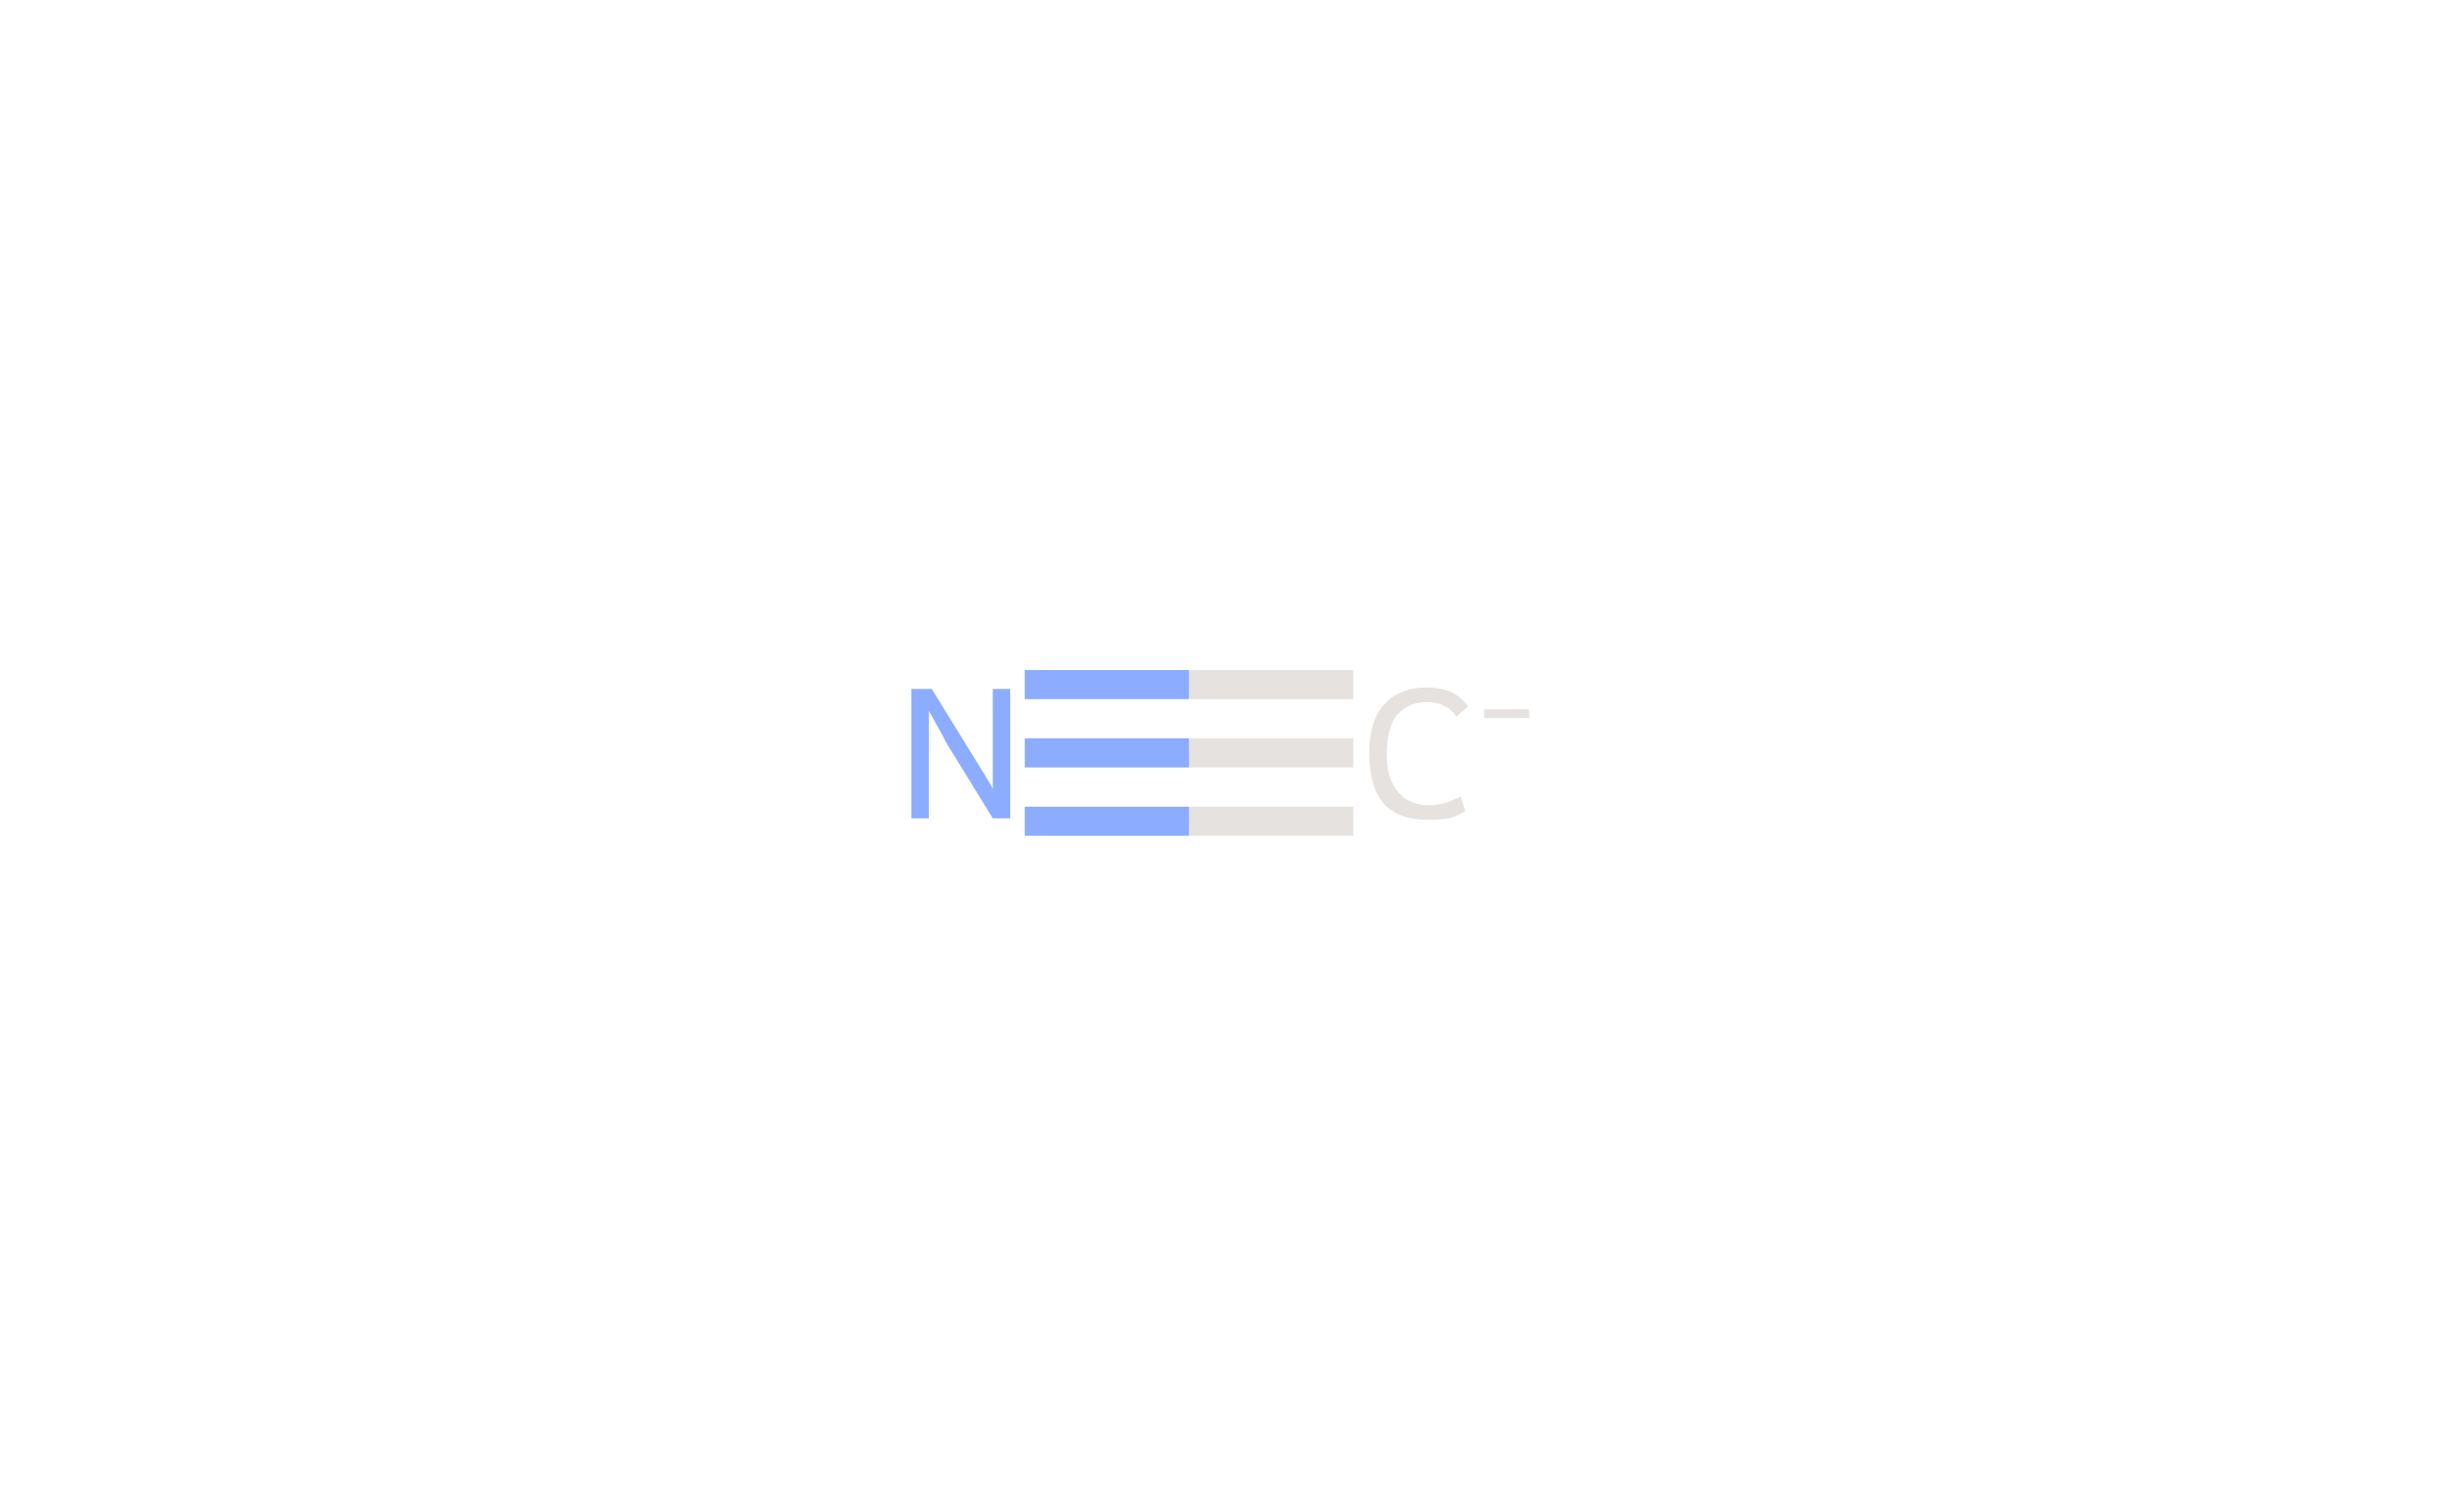
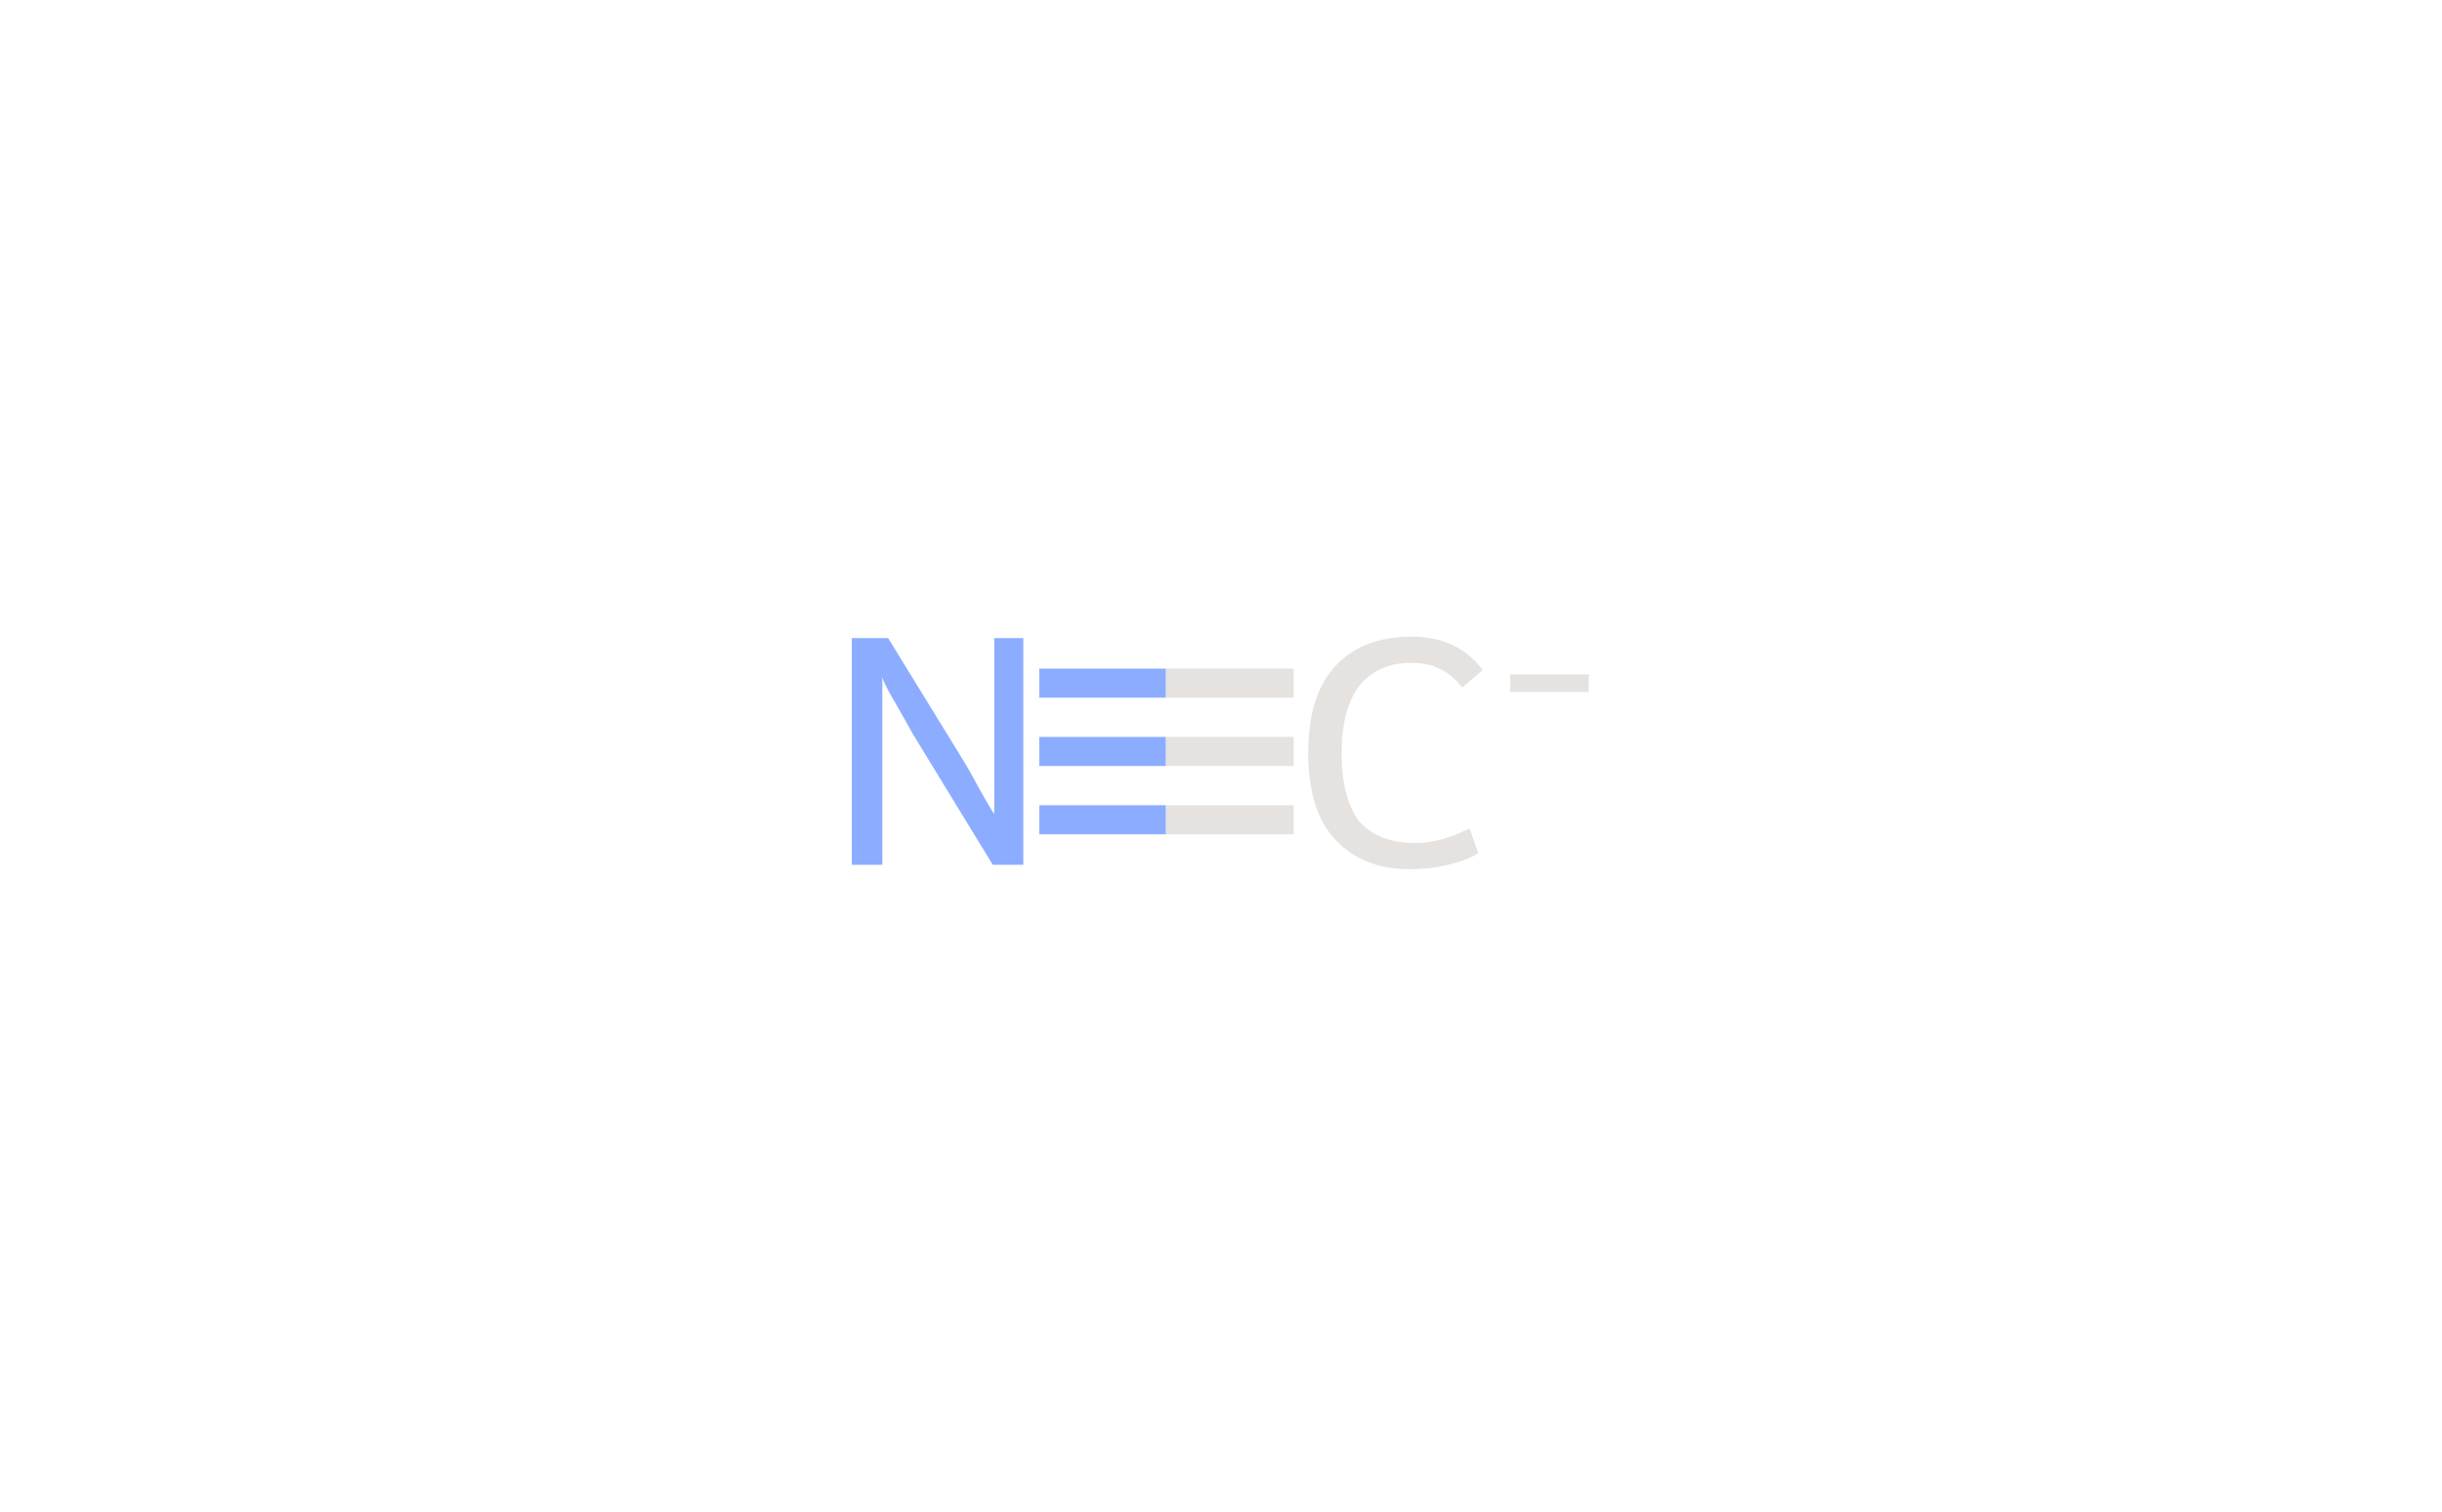
<svg xmlns="http://www.w3.org/2000/svg" version="1.1" baseProfile="full" xml:space="preserve" width="168px" height="104px" viewBox="0 0 168 104">
-   <path class="bond-0 atom-0 atom-1" d="M 93.1,51.8 L 81.8,51.8" style="fill:none;fill-rule:evenodd;stroke:#E5E2E0;stroke-width:2.0px;stroke-linecap:butt;stroke-linejoin:miter;stroke-opacity:1" />
-   <path class="bond-0 atom-0 atom-1" d="M 81.8,51.8 L 70.5,51.8" style="fill:none;fill-rule:evenodd;stroke:#8CADFF;stroke-width:2.0px;stroke-linecap:butt;stroke-linejoin:miter;stroke-opacity:1" />
-   <path class="bond-0 atom-0 atom-1" d="M 93.1,56.5 L 81.8,56.5" style="fill:none;fill-rule:evenodd;stroke:#E5E2E0;stroke-width:2.0px;stroke-linecap:butt;stroke-linejoin:miter;stroke-opacity:1" />
-   <path class="bond-0 atom-0 atom-1" d="M 81.8,56.5 L 70.5,56.5" style="fill:none;fill-rule:evenodd;stroke:#8CADFF;stroke-width:2.0px;stroke-linecap:butt;stroke-linejoin:miter;stroke-opacity:1" />
-   <path class="bond-0 atom-0 atom-1" d="M 93.1,47.1 L 81.8,47.1" style="fill:none;fill-rule:evenodd;stroke:#E5E2E0;stroke-width:2.0px;stroke-linecap:butt;stroke-linejoin:miter;stroke-opacity:1" />
-   <path class="bond-0 atom-0 atom-1" d="M 81.8,47.1 L 70.5,47.1" style="fill:none;fill-rule:evenodd;stroke:#8CADFF;stroke-width:2.0px;stroke-linecap:butt;stroke-linejoin:miter;stroke-opacity:1" />
-   <path class="atom-0" d="M 94.2 51.9 Q 94.2 49.6, 95.2 48.5 Q 96.2 47.3, 98.2 47.3 Q 100.1 47.3, 101.0 48.6 L 100.2 49.3 Q 99.5 48.3, 98.2 48.3 Q 96.9 48.3, 96.1 49.2 Q 95.4 50.1, 95.4 51.9 Q 95.4 53.6, 96.2 54.5 Q 96.9 55.4, 98.4 55.4 Q 99.3 55.4, 100.5 54.8 L 100.8 55.8 Q 100.4 56.1, 99.7 56.3 Q 99.0 56.4, 98.2 56.4 Q 96.2 56.4, 95.2 55.3 Q 94.2 54.1, 94.2 51.9 " fill="#E5E2E0" />
-   <path class="atom-0" d="M 102.1 48.8 L 105.2 48.8 L 105.2 49.4 L 102.1 49.4 L 102.1 48.8 " fill="#E5E2E0" />
-   <path class="atom-1" d="M 64.1 47.4 L 67.0 52.1 Q 67.3 52.6, 67.8 53.4 Q 68.3 54.2, 68.3 54.3 L 68.3 47.4 L 69.5 47.4 L 69.5 56.3 L 68.3 56.3 L 65.1 51.1 Q 64.8 50.5, 64.4 49.8 Q 64.0 49.1, 63.9 48.9 L 63.9 56.3 L 62.7 56.3 L 62.7 47.4 L 64.1 47.4 " fill="#8CADFF" />
+   <path class="bond-0 atom-0 atom-1" d="M 89.0,51.7 L 80.2,51.7" style="fill:none;fill-rule:evenodd;stroke:#E5E2E0;stroke-width:2.0px;stroke-linecap:butt;stroke-linejoin:miter;stroke-opacity:1" />
+   <path class="bond-0 atom-0 atom-1" d="M 80.2,51.7 L 71.5,51.7" style="fill:none;fill-rule:evenodd;stroke:#8CADFF;stroke-width:2.0px;stroke-linecap:butt;stroke-linejoin:miter;stroke-opacity:1" />
+   <path class="bond-0 atom-0 atom-1" d="M 89.0,56.4 L 80.2,56.4" style="fill:none;fill-rule:evenodd;stroke:#E5E2E0;stroke-width:2.0px;stroke-linecap:butt;stroke-linejoin:miter;stroke-opacity:1" />
+   <path class="bond-0 atom-0 atom-1" d="M 80.2,56.4 L 71.5,56.4" style="fill:none;fill-rule:evenodd;stroke:#8CADFF;stroke-width:2.0px;stroke-linecap:butt;stroke-linejoin:miter;stroke-opacity:1" />
+   <path class="bond-0 atom-0 atom-1" d="M 89.0,47.0 L 80.2,47.0" style="fill:none;fill-rule:evenodd;stroke:#E5E2E0;stroke-width:2.0px;stroke-linecap:butt;stroke-linejoin:miter;stroke-opacity:1" />
+   <path class="bond-0 atom-0 atom-1" d="M 80.2,47.0 L 71.5,47.0" style="fill:none;fill-rule:evenodd;stroke:#8CADFF;stroke-width:2.0px;stroke-linecap:butt;stroke-linejoin:miter;stroke-opacity:1" />
+   <path class="atom-0" d="M 90.0 51.8 Q 90.0 47.9, 91.8 45.9 Q 93.7 43.8, 97.1 43.8 Q 100.3 43.8, 102.0 46.1 L 100.6 47.3 Q 99.3 45.6, 97.1 45.6 Q 94.8 45.6, 93.5 47.2 Q 92.3 48.8, 92.3 51.8 Q 92.3 54.9, 93.5 56.5 Q 94.8 58.0, 97.4 58.0 Q 99.1 58.0, 101.1 57.0 L 101.7 58.7 Q 100.9 59.2, 99.6 59.5 Q 98.4 59.8, 97.0 59.8 Q 93.7 59.8, 91.8 57.7 Q 90.0 55.7, 90.0 51.8 " fill="#E5E2E0" />
+   <path class="atom-0" d="M 103.9 46.4 L 109.3 46.4 L 109.3 47.6 L 103.9 47.6 L 103.9 46.4 " fill="#E5E2E0" />
+   <path class="atom-1" d="M 61.1 43.9 L 66.2 52.2 Q 66.7 53.0, 67.5 54.5 Q 68.3 55.9, 68.4 56.0 L 68.4 43.9 L 70.4 43.9 L 70.4 59.5 L 68.3 59.5 L 62.8 50.5 Q 62.2 49.4, 61.5 48.2 Q 60.8 47.0, 60.7 46.6 L 60.7 59.5 L 58.6 59.5 L 58.6 43.9 L 61.1 43.9 " fill="#8CADFF" />
</svg>
